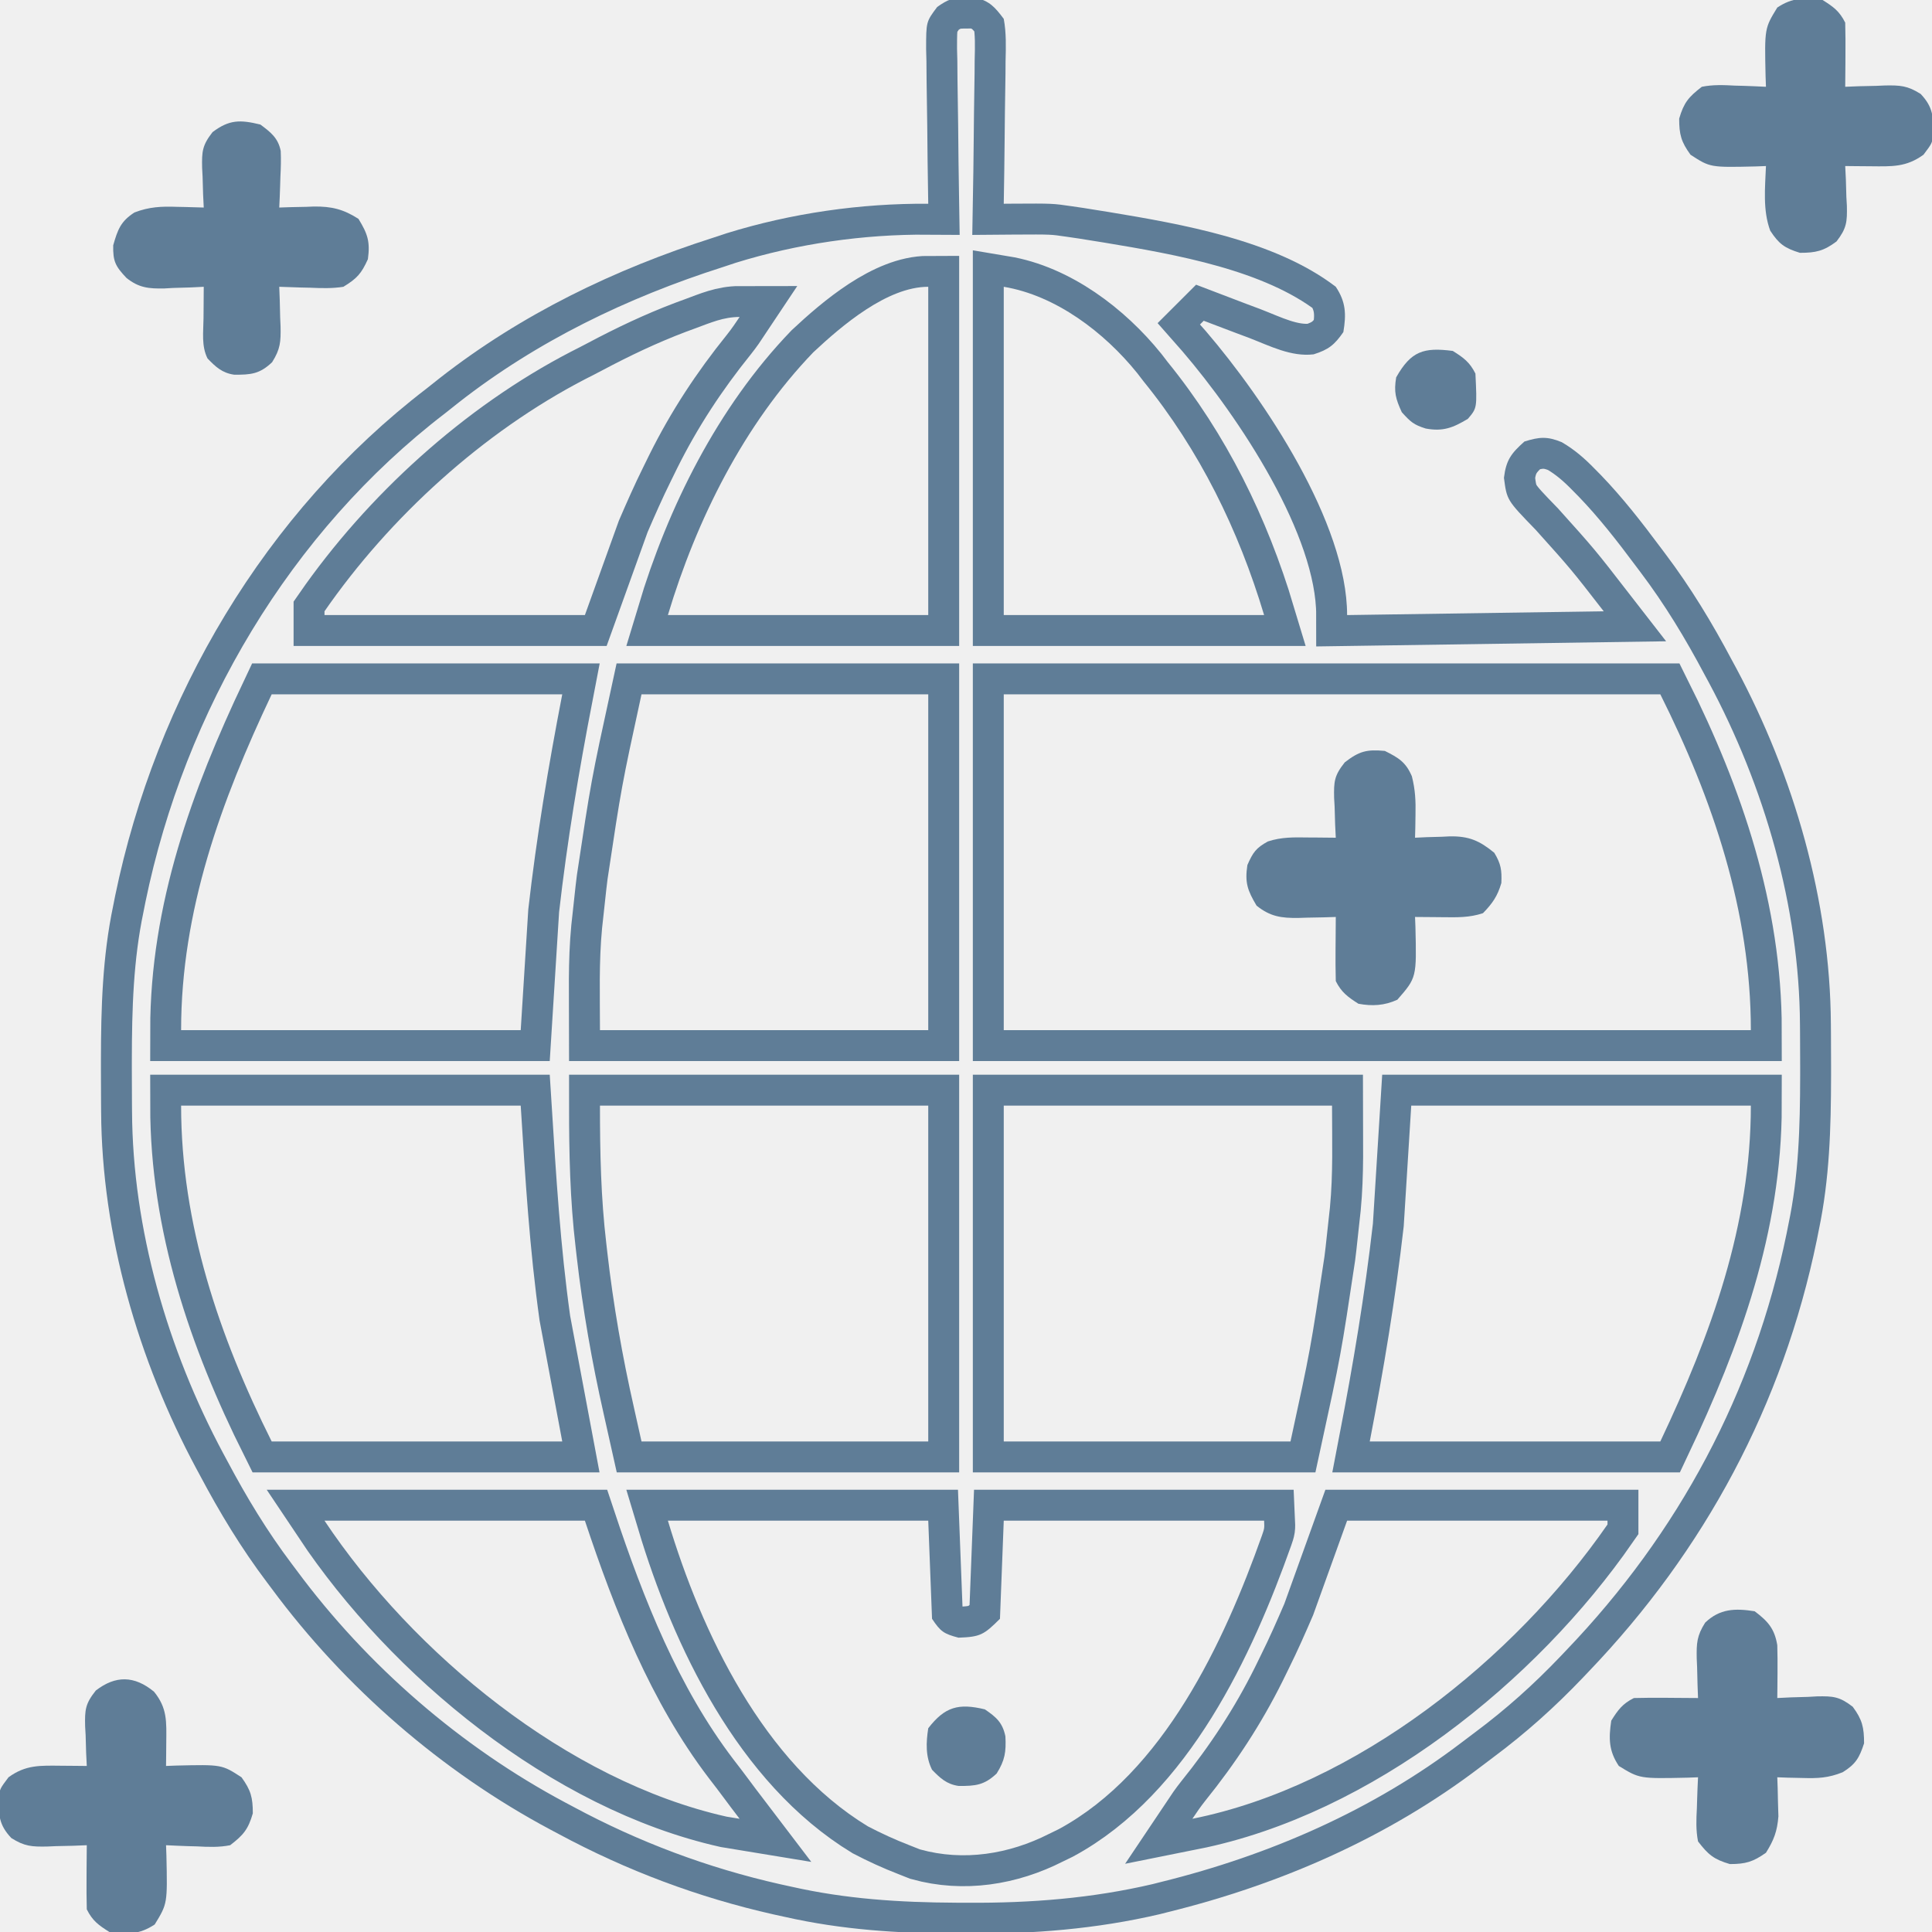
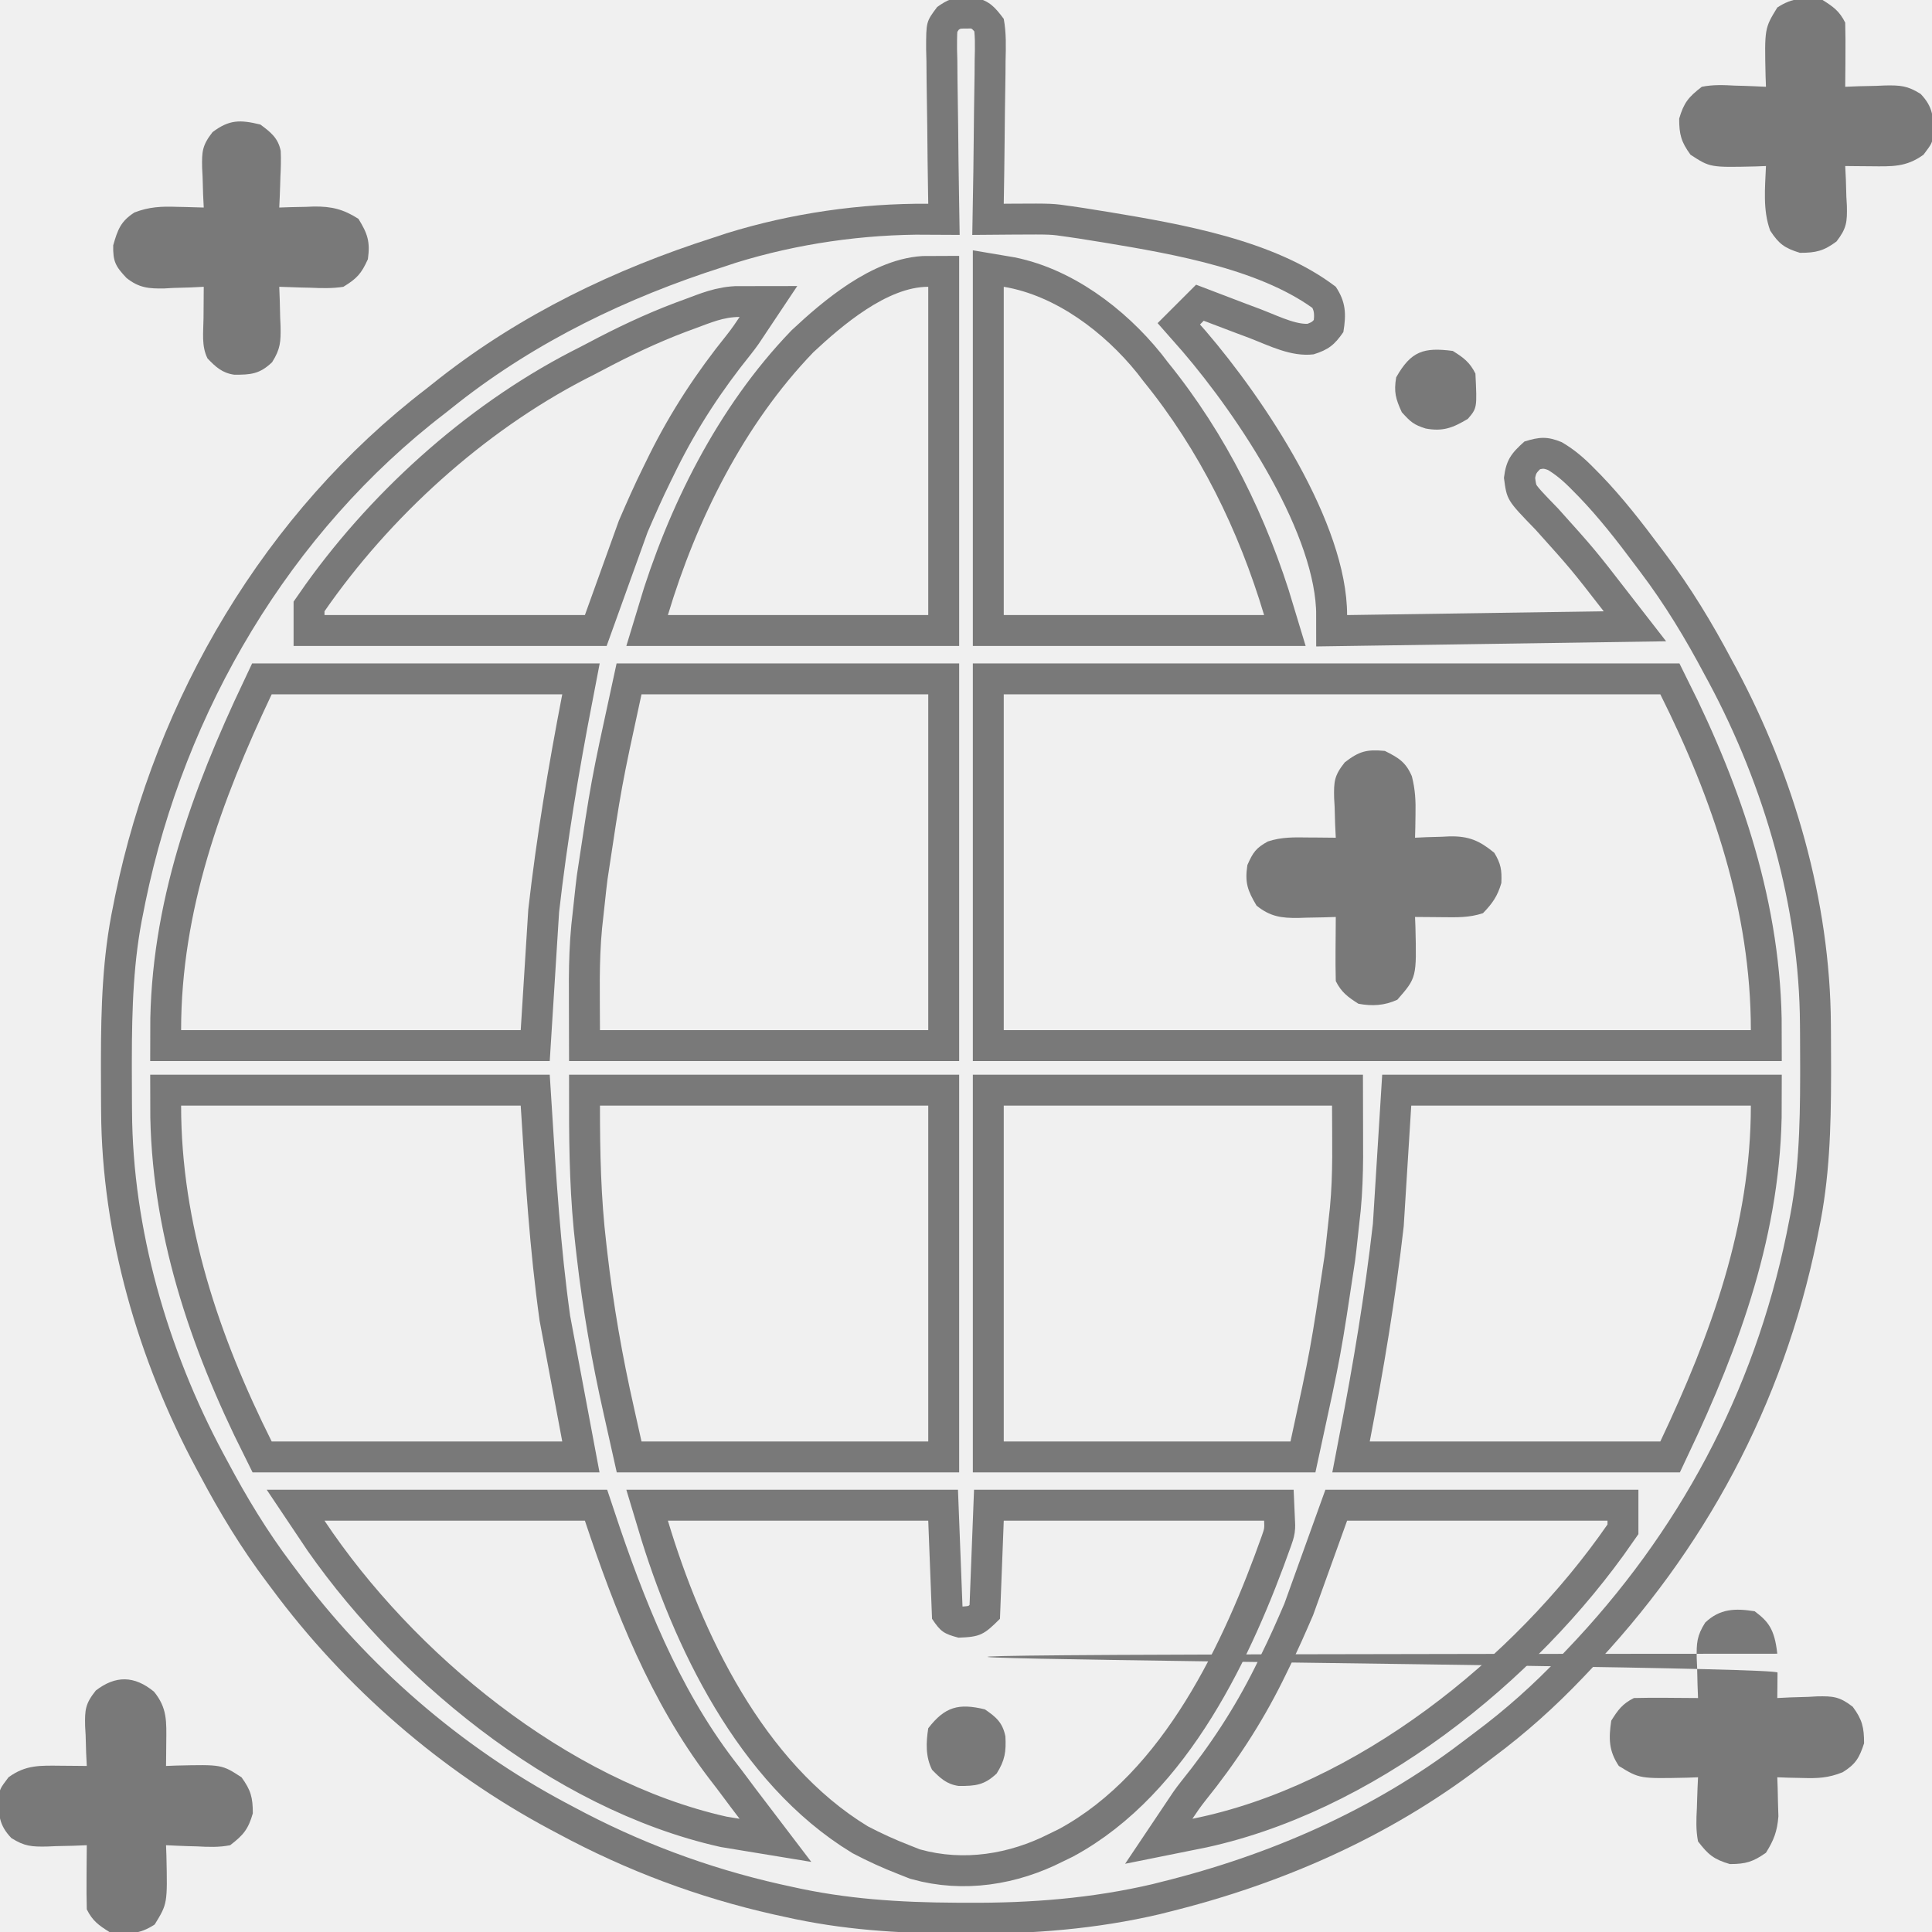
<svg xmlns="http://www.w3.org/2000/svg" width="50" height="50" viewBox="0 0 50 50" fill="none">
  <g clip-path="url(#clip0_2068_72)">
    <mask id="path-1-inside-1_2068_72" fill="white">
      <path d="M25 -0.061C25.081 -0.062 25.161 -0.064 25.244 -0.065C25.617 0.034 25.744 0.179 25.977 0.488C26.045 0.853 26.033 1.212 26.024 1.583C26.023 1.741 26.023 1.741 26.022 1.902C26.019 2.239 26.013 2.575 26.007 2.911C26.005 3.14 26.002 3.368 26 3.596C25.995 4.155 25.987 4.714 25.977 5.273C26.093 5.272 26.093 5.272 26.212 5.271C27.243 5.265 27.243 5.265 27.739 5.338C27.839 5.353 27.938 5.367 28.04 5.382C28.143 5.399 28.245 5.415 28.351 5.432C28.46 5.449 28.57 5.467 28.683 5.485C30.588 5.801 33.001 6.218 34.57 7.422C34.832 7.815 34.843 8.132 34.766 8.594C34.537 8.926 34.38 9.05 33.997 9.17C33.415 9.24 32.861 8.951 32.33 8.746C32.217 8.704 32.104 8.662 31.987 8.618C31.708 8.514 31.43 8.408 31.152 8.301C31.12 8.333 31.088 8.365 31.055 8.398C31.106 8.456 31.157 8.513 31.209 8.572C32.719 10.332 34.863 13.536 34.863 15.918C37.055 15.886 39.246 15.853 41.504 15.82C40.656 14.727 40.656 14.727 39.74 13.708C38.997 12.942 38.997 12.942 38.922 12.366C38.978 11.905 39.109 11.733 39.453 11.426C39.839 11.306 40.042 11.289 40.417 11.443C40.751 11.637 41.011 11.865 41.278 12.14C41.328 12.191 41.379 12.242 41.431 12.295C41.993 12.878 42.485 13.511 42.969 14.16C43.011 14.216 43.053 14.271 43.096 14.329C43.757 15.205 44.31 16.12 44.824 17.09C44.858 17.152 44.891 17.214 44.926 17.278C46.425 20.076 47.365 23.317 47.383 26.503C47.384 26.587 47.385 26.671 47.385 26.757C47.387 27.026 47.388 27.295 47.388 27.563C47.388 27.655 47.388 27.747 47.388 27.842C47.386 29.194 47.349 30.509 47.07 31.836C47.053 31.919 47.037 32.002 47.02 32.088C46.142 36.353 44.12 40.125 41.113 43.262C41.064 43.313 41.015 43.365 40.965 43.418C40.242 44.176 39.486 44.854 38.646 45.479C38.536 45.561 38.426 45.644 38.316 45.728C35.926 47.55 33.151 48.763 30.243 49.481C30.169 49.5 30.095 49.518 30.019 49.538C28.371 49.924 26.719 50.054 25.03 50.043C24.937 50.042 24.844 50.042 24.748 50.042C23.238 50.035 21.79 49.943 20.312 49.609C20.217 49.588 20.122 49.567 20.024 49.546C18.067 49.105 16.218 48.411 14.453 47.461C14.388 47.426 14.323 47.392 14.257 47.357C11.442 45.858 8.927 43.676 7.031 41.113C6.989 41.058 6.948 41.002 6.905 40.945C6.244 40.068 5.69 39.153 5.176 38.184C5.142 38.121 5.109 38.059 5.074 37.995C3.575 35.197 2.634 31.956 2.617 28.77C2.616 28.686 2.615 28.603 2.615 28.516C2.613 28.247 2.612 27.979 2.612 27.71C2.612 27.618 2.612 27.526 2.612 27.431C2.614 26.08 2.651 24.765 2.93 23.437C2.946 23.354 2.963 23.271 2.98 23.185C4.036 18.058 6.854 13.263 11.035 10.059C11.151 9.967 11.267 9.875 11.383 9.783C13.495 8.132 15.911 6.965 18.457 6.152C18.572 6.114 18.686 6.076 18.804 6.037C20.478 5.518 22.273 5.26 24.023 5.273C24.022 5.214 24.021 5.156 24.02 5.095C24.009 4.482 24.002 3.869 23.997 3.256C23.994 3.027 23.991 2.798 23.987 2.569C23.981 2.24 23.978 1.912 23.976 1.583C23.973 1.48 23.971 1.378 23.968 1.273C23.968 0.562 23.968 0.562 24.255 0.18C24.532 -0.015 24.665 -0.066 25 -0.061ZM25.977 7.422C25.977 10.226 25.977 13.029 25.977 15.918C28.2 15.918 30.424 15.918 32.715 15.918C32.054 13.714 31.046 11.654 29.59 9.863C29.538 9.795 29.485 9.727 29.431 9.656C28.58 8.599 27.323 7.646 25.977 7.422ZM21.049 9.117C19.252 10.984 18.024 13.456 17.285 15.918C19.509 15.918 21.732 15.918 24.023 15.918C24.023 13.114 24.023 10.31 24.023 7.422C22.957 7.422 21.781 8.433 21.049 9.117ZM17.999 8.496C17.917 8.527 17.834 8.557 17.749 8.588C17.005 8.87 16.299 9.206 15.597 9.579C15.449 9.658 15.299 9.734 15.149 9.81C12.508 11.178 10.088 13.38 8.398 15.82C8.398 15.852 8.398 15.885 8.398 15.918C10.622 15.918 12.846 15.918 15.137 15.918C15.427 15.112 15.717 14.306 16.016 13.476C16.218 13.008 16.418 12.553 16.644 12.097C16.698 11.987 16.752 11.878 16.807 11.765C17.365 10.644 18.025 9.64 18.811 8.665C18.929 8.517 19.036 8.361 19.141 8.203C18.724 8.203 18.387 8.353 17.999 8.496ZM7.031 17.969C5.721 20.734 4.687 23.569 4.687 26.66C7.588 26.66 10.488 26.66 13.476 26.66C13.541 25.629 13.605 24.598 13.672 23.535C13.888 21.639 14.188 19.852 14.551 17.969C12.069 17.969 9.588 17.969 7.031 17.969ZM16.602 17.969C16.084 20.352 16.084 20.352 15.723 22.754C15.713 22.838 15.703 22.923 15.692 23.01C15.662 23.27 15.634 23.531 15.607 23.791C15.598 23.866 15.59 23.94 15.582 24.017C15.497 24.903 15.527 25.758 15.527 26.66C18.331 26.66 21.135 26.66 24.023 26.66C24.023 23.792 24.023 20.924 24.023 17.969C21.574 17.969 19.125 17.969 16.602 17.969ZM25.977 17.969C25.977 20.837 25.977 23.705 25.977 26.66C32.357 26.66 38.738 26.66 45.312 26.66C45.312 23.587 44.329 20.69 42.969 17.969C37.361 17.969 31.754 17.969 25.977 17.969ZM4.687 28.613C4.687 31.685 5.67 34.582 7.031 37.305C9.513 37.305 11.994 37.305 14.551 37.305C14.357 36.273 14.164 35.242 13.965 34.18C13.704 32.315 13.595 30.504 13.476 28.613C10.576 28.613 7.676 28.613 4.687 28.613ZM15.527 28.613C15.527 29.832 15.55 30.988 15.692 32.19C15.701 32.265 15.709 32.34 15.718 32.417C15.873 33.77 16.105 35.098 16.406 36.426C16.471 36.716 16.535 37.006 16.602 37.305C19.051 37.305 21.5 37.305 24.023 37.305C24.023 34.436 24.023 31.568 24.023 28.613C21.22 28.613 18.416 28.613 15.527 28.613ZM25.977 28.613C25.977 31.481 25.977 34.349 25.977 37.305C28.426 37.305 30.875 37.305 33.398 37.305C33.916 34.921 33.916 34.921 34.277 32.519C34.287 32.435 34.297 32.35 34.308 32.263C34.338 32.003 34.366 31.742 34.393 31.482C34.401 31.407 34.41 31.333 34.418 31.256C34.503 30.37 34.473 29.516 34.473 28.613C31.669 28.613 28.865 28.613 25.977 28.613ZM36.523 28.613C36.459 29.644 36.395 30.676 36.328 31.738C36.112 33.634 35.812 35.421 35.449 37.305C37.931 37.305 40.412 37.305 42.969 37.305C44.279 34.539 45.312 31.704 45.312 28.613C42.412 28.613 39.512 28.613 36.523 28.613ZM8.398 39.355C10.685 42.785 14.683 46.091 18.805 47.015C18.971 47.042 18.971 47.042 19.141 47.07C19.026 46.919 19.026 46.919 18.909 46.765C18.855 46.692 18.801 46.62 18.745 46.545C18.612 46.366 18.477 46.188 18.34 46.012C16.84 44.04 15.914 41.688 15.137 39.355C12.913 39.355 10.689 39.355 8.398 39.355ZM17.285 39.355C18.159 42.267 19.759 45.623 22.461 47.266C22.812 47.449 23.166 47.611 23.535 47.754C23.67 47.807 23.67 47.807 23.808 47.862C24.938 48.177 26.119 47.985 27.148 47.461C27.231 47.421 27.314 47.38 27.399 47.339C30.112 45.874 31.677 42.505 32.66 39.736C32.724 39.552 32.724 39.552 32.715 39.355C30.491 39.355 28.268 39.355 25.977 39.355C25.944 40.193 25.912 41.031 25.879 41.894C25.461 42.312 25.367 42.363 24.805 42.383C24.426 42.282 24.343 42.228 24.121 41.894C24.073 40.638 24.073 40.638 24.023 39.355C21.8 39.355 19.576 39.355 17.285 39.355ZM34.863 39.355C34.573 40.161 34.283 40.967 33.984 41.797C33.782 42.266 33.582 42.721 33.356 43.176C33.302 43.286 33.248 43.396 33.193 43.509C32.635 44.629 31.975 45.633 31.189 46.608C31.071 46.756 30.964 46.913 30.859 47.07C35.092 46.222 39.185 42.944 41.602 39.453C41.602 39.421 41.602 39.389 41.602 39.355C39.378 39.355 37.154 39.355 34.863 39.355Z" />
    </mask>
-     <path d="M25 -0.061C25.081 -0.062 25.161 -0.064 25.244 -0.065C25.617 0.034 25.744 0.179 25.977 0.488C26.045 0.853 26.033 1.212 26.024 1.583C26.023 1.741 26.023 1.741 26.022 1.902C26.019 2.239 26.013 2.575 26.007 2.911C26.005 3.14 26.002 3.368 26 3.596C25.995 4.155 25.987 4.714 25.977 5.273C26.093 5.272 26.093 5.272 26.212 5.271C27.243 5.265 27.243 5.265 27.739 5.338C27.839 5.353 27.938 5.367 28.04 5.382C28.143 5.399 28.245 5.415 28.351 5.432C28.46 5.449 28.57 5.467 28.683 5.485C30.588 5.801 33.001 6.218 34.57 7.422C34.832 7.815 34.843 8.132 34.766 8.594C34.537 8.926 34.38 9.05 33.997 9.17C33.415 9.24 32.861 8.951 32.33 8.746C32.217 8.704 32.104 8.662 31.987 8.618C31.708 8.514 31.43 8.408 31.152 8.301C31.12 8.333 31.088 8.365 31.055 8.398C31.106 8.456 31.157 8.513 31.209 8.572C32.719 10.332 34.863 13.536 34.863 15.918C37.055 15.886 39.246 15.853 41.504 15.82C40.656 14.727 40.656 14.727 39.74 13.708C38.997 12.942 38.997 12.942 38.922 12.366C38.978 11.905 39.109 11.733 39.453 11.426C39.839 11.306 40.042 11.289 40.417 11.443C40.751 11.637 41.011 11.865 41.278 12.14C41.328 12.191 41.379 12.242 41.431 12.295C41.993 12.878 42.485 13.511 42.969 14.16C43.011 14.216 43.053 14.271 43.096 14.329C43.757 15.205 44.31 16.12 44.824 17.09C44.858 17.152 44.891 17.214 44.926 17.278C46.425 20.076 47.365 23.317 47.383 26.503C47.384 26.587 47.385 26.671 47.385 26.757C47.387 27.026 47.388 27.295 47.388 27.563C47.388 27.655 47.388 27.747 47.388 27.842C47.386 29.194 47.349 30.509 47.07 31.836C47.053 31.919 47.037 32.002 47.02 32.088C46.142 36.353 44.12 40.125 41.113 43.262C41.064 43.313 41.015 43.365 40.965 43.418C40.242 44.176 39.486 44.854 38.646 45.479C38.536 45.561 38.426 45.644 38.316 45.728C35.926 47.55 33.151 48.763 30.243 49.481C30.169 49.5 30.095 49.518 30.019 49.538C28.371 49.924 26.719 50.054 25.03 50.043C24.937 50.042 24.844 50.042 24.748 50.042C23.238 50.035 21.79 49.943 20.312 49.609C20.217 49.588 20.122 49.567 20.024 49.546C18.067 49.105 16.218 48.411 14.453 47.461C14.388 47.426 14.323 47.392 14.257 47.357C11.442 45.858 8.927 43.676 7.031 41.113C6.989 41.058 6.948 41.002 6.905 40.945C6.244 40.068 5.69 39.153 5.176 38.184C5.142 38.121 5.109 38.059 5.074 37.995C3.575 35.197 2.634 31.956 2.617 28.77C2.616 28.686 2.615 28.603 2.615 28.516C2.613 28.247 2.612 27.979 2.612 27.71C2.612 27.618 2.612 27.526 2.612 27.431C2.614 26.08 2.651 24.765 2.93 23.437C2.946 23.354 2.963 23.271 2.98 23.185C4.036 18.058 6.854 13.263 11.035 10.059C11.151 9.967 11.267 9.875 11.383 9.783C13.495 8.132 15.911 6.965 18.457 6.152C18.572 6.114 18.686 6.076 18.804 6.037C20.478 5.518 22.273 5.26 24.023 5.273C24.022 5.214 24.021 5.156 24.02 5.095C24.009 4.482 24.002 3.869 23.997 3.256C23.994 3.027 23.991 2.798 23.987 2.569C23.981 2.24 23.978 1.912 23.976 1.583C23.973 1.48 23.971 1.378 23.968 1.273C23.968 0.562 23.968 0.562 24.255 0.18C24.532 -0.015 24.665 -0.066 25 -0.061ZM25.977 7.422C25.977 10.226 25.977 13.029 25.977 15.918C28.2 15.918 30.424 15.918 32.715 15.918C32.054 13.714 31.046 11.654 29.59 9.863C29.538 9.795 29.485 9.727 29.431 9.656C28.58 8.599 27.323 7.646 25.977 7.422ZM21.049 9.117C19.252 10.984 18.024 13.456 17.285 15.918C19.509 15.918 21.732 15.918 24.023 15.918C24.023 13.114 24.023 10.31 24.023 7.422C22.957 7.422 21.781 8.433 21.049 9.117ZM17.999 8.496C17.917 8.527 17.834 8.557 17.749 8.588C17.005 8.87 16.299 9.206 15.597 9.579C15.449 9.658 15.299 9.734 15.149 9.81C12.508 11.178 10.088 13.38 8.398 15.82C8.398 15.852 8.398 15.885 8.398 15.918C10.622 15.918 12.846 15.918 15.137 15.918C15.427 15.112 15.717 14.306 16.016 13.476C16.218 13.008 16.418 12.553 16.644 12.097C16.698 11.987 16.752 11.878 16.807 11.765C17.365 10.644 18.025 9.64 18.811 8.665C18.929 8.517 19.036 8.361 19.141 8.203C18.724 8.203 18.387 8.353 17.999 8.496ZM7.031 17.969C5.721 20.734 4.687 23.569 4.687 26.66C7.588 26.66 10.488 26.66 13.476 26.66C13.541 25.629 13.605 24.598 13.672 23.535C13.888 21.639 14.188 19.852 14.551 17.969C12.069 17.969 9.588 17.969 7.031 17.969ZM16.602 17.969C16.084 20.352 16.084 20.352 15.723 22.754C15.713 22.838 15.703 22.923 15.692 23.01C15.662 23.27 15.634 23.531 15.607 23.791C15.598 23.866 15.59 23.94 15.582 24.017C15.497 24.903 15.527 25.758 15.527 26.66C18.331 26.66 21.135 26.66 24.023 26.66C24.023 23.792 24.023 20.924 24.023 17.969C21.574 17.969 19.125 17.969 16.602 17.969ZM25.977 17.969C25.977 20.837 25.977 23.705 25.977 26.66C32.357 26.66 38.738 26.66 45.312 26.66C45.312 23.587 44.329 20.69 42.969 17.969C37.361 17.969 31.754 17.969 25.977 17.969ZM4.687 28.613C4.687 31.685 5.67 34.582 7.031 37.305C9.513 37.305 11.994 37.305 14.551 37.305C14.357 36.273 14.164 35.242 13.965 34.18C13.704 32.315 13.595 30.504 13.476 28.613C10.576 28.613 7.676 28.613 4.687 28.613ZM15.527 28.613C15.527 29.832 15.55 30.988 15.692 32.19C15.701 32.265 15.709 32.34 15.718 32.417C15.873 33.77 16.105 35.098 16.406 36.426C16.471 36.716 16.535 37.006 16.602 37.305C19.051 37.305 21.5 37.305 24.023 37.305C24.023 34.436 24.023 31.568 24.023 28.613C21.22 28.613 18.416 28.613 15.527 28.613ZM25.977 28.613C25.977 31.481 25.977 34.349 25.977 37.305C28.426 37.305 30.875 37.305 33.398 37.305C33.916 34.921 33.916 34.921 34.277 32.519C34.287 32.435 34.297 32.35 34.308 32.263C34.338 32.003 34.366 31.742 34.393 31.482C34.401 31.407 34.41 31.333 34.418 31.256C34.503 30.37 34.473 29.516 34.473 28.613C31.669 28.613 28.865 28.613 25.977 28.613ZM36.523 28.613C36.459 29.644 36.395 30.676 36.328 31.738C36.112 33.634 35.812 35.421 35.449 37.305C37.931 37.305 40.412 37.305 42.969 37.305C44.279 34.539 45.312 31.704 45.312 28.613C42.412 28.613 39.512 28.613 36.523 28.613ZM8.398 39.355C10.685 42.785 14.683 46.091 18.805 47.015C18.971 47.042 18.971 47.042 19.141 47.07C19.026 46.919 19.026 46.919 18.909 46.765C18.855 46.692 18.801 46.62 18.745 46.545C18.612 46.366 18.477 46.188 18.34 46.012C16.84 44.04 15.914 41.688 15.137 39.355C12.913 39.355 10.689 39.355 8.398 39.355ZM17.285 39.355C18.159 42.267 19.759 45.623 22.461 47.266C22.812 47.449 23.166 47.611 23.535 47.754C23.67 47.807 23.67 47.807 23.808 47.862C24.938 48.177 26.119 47.985 27.148 47.461C27.231 47.421 27.314 47.38 27.399 47.339C30.112 45.874 31.677 42.505 32.66 39.736C32.724 39.552 32.724 39.552 32.715 39.355C30.491 39.355 28.268 39.355 25.977 39.355C25.944 40.193 25.912 41.031 25.879 41.894C25.461 42.312 25.367 42.363 24.805 42.383C24.426 42.282 24.343 42.228 24.121 41.894C24.073 40.638 24.073 40.638 24.023 39.355C21.8 39.355 19.576 39.355 17.285 39.355ZM34.863 39.355C34.573 40.161 34.283 40.967 33.984 41.797C33.782 42.266 33.582 42.721 33.356 43.176C33.302 43.286 33.248 43.396 33.193 43.509C32.635 44.629 31.975 45.633 31.189 46.608C31.071 46.756 30.964 46.913 30.859 47.07C35.092 46.222 39.185 42.944 41.602 39.453C41.602 39.421 41.602 39.389 41.602 39.355C39.378 39.355 37.154 39.355 34.863 39.355Z" stroke="#5F7D97" stroke-width="1.6" mask="url(#path-1-inside-1_2068_72)" />
-     <path d="M45.41 41.699C45.758 41.96 45.926 42.154 45.996 42.578C46.003 42.814 46.004 43.05 46.002 43.286C46.001 43.41 46 43.533 45.999 43.66C45.998 43.754 45.997 43.848 45.996 43.945C46.11 43.94 46.224 43.934 46.342 43.928C46.493 43.924 46.645 43.919 46.796 43.915C46.871 43.911 46.946 43.907 47.023 43.902C47.442 43.894 47.605 43.906 47.948 44.17C48.195 44.502 48.242 44.705 48.242 45.117C48.119 45.493 48.026 45.655 47.689 45.865C47.316 46.015 47.044 46.026 46.643 46.014C46.522 46.012 46.4 46.009 46.275 46.006C46.183 46.003 46.091 46 45.996 45.996C46.001 46.134 46.001 46.134 46.006 46.275C46.009 46.396 46.012 46.518 46.014 46.643C46.02 46.823 46.02 46.823 46.025 47.007C45.994 47.395 45.908 47.621 45.703 47.949C45.37 48.184 45.178 48.242 44.769 48.242C44.354 48.121 44.209 47.999 43.945 47.656C43.888 47.367 43.899 47.09 43.915 46.796C43.917 46.719 43.919 46.642 43.922 46.562C43.927 46.374 43.936 46.185 43.945 45.996C43.855 45.999 43.764 46.003 43.67 46.006C42.433 46.033 42.433 46.033 41.895 45.703C41.633 45.311 41.631 44.993 41.699 44.531C41.874 44.251 41.99 44.093 42.285 43.945C42.567 43.938 42.846 43.936 43.127 43.939C43.206 43.94 43.284 43.94 43.365 43.941C43.558 43.942 43.752 43.944 43.945 43.945C43.938 43.774 43.938 43.774 43.932 43.599C43.928 43.448 43.924 43.297 43.921 43.146C43.918 43.071 43.914 42.996 43.911 42.918C43.904 42.525 43.914 42.334 44.13 41.993C44.511 41.63 44.903 41.62 45.41 41.699Z" fill="#5F7D97" />
-     <path d="M35.84 19.434C36.194 19.611 36.382 19.722 36.539 20.09C36.627 20.434 36.641 20.727 36.633 21.082C36.632 21.194 36.63 21.307 36.628 21.423C36.626 21.508 36.623 21.592 36.621 21.68C36.77 21.673 36.77 21.673 36.921 21.666C37.053 21.662 37.185 21.659 37.317 21.655C37.382 21.652 37.447 21.649 37.514 21.645C38.015 21.636 38.288 21.755 38.672 22.07C38.845 22.357 38.869 22.517 38.855 22.852C38.756 23.192 38.625 23.38 38.379 23.633C38.026 23.751 37.703 23.741 37.335 23.737C37.232 23.736 37.232 23.736 37.127 23.735C36.959 23.734 36.79 23.732 36.621 23.731C36.626 23.856 36.626 23.856 36.631 23.984C36.663 25.3 36.663 25.3 36.163 25.873C35.829 26.026 35.513 26.043 35.156 25.977C34.882 25.802 34.716 25.682 34.57 25.391C34.563 25.109 34.561 24.83 34.564 24.548C34.565 24.47 34.565 24.392 34.566 24.311C34.567 24.118 34.568 23.924 34.57 23.731C34.463 23.734 34.356 23.737 34.246 23.741C34.104 23.744 33.962 23.746 33.82 23.749C33.749 23.751 33.679 23.754 33.606 23.756C33.157 23.762 32.872 23.721 32.52 23.438C32.286 23.045 32.213 22.843 32.282 22.388C32.425 22.062 32.505 21.945 32.812 21.777C33.166 21.66 33.489 21.669 33.856 21.674C33.925 21.674 33.993 21.675 34.064 21.675C34.233 21.676 34.401 21.678 34.57 21.68C34.565 21.566 34.559 21.451 34.553 21.334C34.549 21.183 34.544 21.031 34.54 20.88C34.536 20.805 34.532 20.73 34.527 20.653C34.518 20.228 34.529 20.072 34.804 19.728C35.175 19.442 35.37 19.389 35.84 19.434Z" fill="#5F7D97" />
-     <path d="M3.986 43.781C4.331 44.205 4.308 44.553 4.303 45.093C4.302 45.207 4.301 45.321 4.3 45.439C4.299 45.526 4.298 45.613 4.297 45.703C4.422 45.698 4.422 45.698 4.551 45.693C5.742 45.665 5.742 45.665 6.25 45.996C6.492 46.329 6.543 46.519 6.543 46.93C6.422 47.346 6.299 47.49 5.957 47.754C5.667 47.812 5.39 47.8 5.096 47.784C5.019 47.782 4.942 47.78 4.863 47.778C4.674 47.772 4.486 47.763 4.297 47.754C4.302 47.89 4.302 47.89 4.307 48.029C4.334 49.266 4.334 49.266 4.004 49.805C3.611 50.066 3.293 50.068 2.832 50C2.552 49.825 2.393 49.709 2.246 49.414C2.239 49.132 2.237 48.853 2.24 48.572C2.24 48.493 2.241 48.415 2.241 48.334C2.242 48.141 2.244 47.947 2.246 47.754C2.132 47.758 2.018 47.763 1.9 47.768C1.749 47.771 1.598 47.775 1.447 47.778C1.371 47.782 1.296 47.785 1.219 47.788C0.826 47.795 0.635 47.785 0.294 47.569C-0.031 47.228 -0.039 46.966 -0.034 46.51C-1.79559e-06 46.289 -1.78814e-06 46.289 0.22 45.996C0.668 45.67 1.038 45.692 1.587 45.697C1.772 45.698 1.772 45.698 1.961 45.7C2.055 45.701 2.149 45.702 2.246 45.703C2.24 45.589 2.235 45.475 2.229 45.357C2.224 45.206 2.22 45.055 2.216 44.904C2.211 44.828 2.207 44.753 2.203 44.676C2.194 44.251 2.205 44.095 2.48 43.75C2.991 43.357 3.476 43.361 3.986 43.781Z" fill="#5F7D97" />
-     <path d="M47.168 0C47.448 0.175 47.607 0.291 47.754 0.586C47.761 0.868 47.763 1.147 47.76 1.428C47.76 1.507 47.759 1.585 47.759 1.666C47.758 1.859 47.756 2.053 47.754 2.246C47.925 2.239 47.925 2.239 48.1 2.232C48.251 2.229 48.402 2.225 48.553 2.222C48.629 2.219 48.704 2.215 48.781 2.212C49.174 2.205 49.365 2.215 49.706 2.431C50.031 2.772 50.039 3.034 50.034 3.49C50 3.711 50 3.711 49.78 4.004C49.331 4.33 48.962 4.308 48.413 4.303C48.29 4.302 48.166 4.301 48.039 4.3C47.945 4.299 47.851 4.298 47.754 4.297C47.76 4.411 47.765 4.525 47.771 4.643C47.776 4.794 47.78 4.945 47.784 5.097C47.788 5.172 47.793 5.247 47.797 5.324C47.806 5.743 47.793 5.906 47.529 6.249C47.198 6.496 46.994 6.543 46.582 6.543C46.188 6.422 46.038 6.315 45.813 5.969C45.617 5.44 45.681 4.852 45.703 4.297C45.578 4.302 45.578 4.302 45.449 4.307C44.258 4.335 44.258 4.335 43.75 4.004C43.508 3.671 43.457 3.482 43.457 3.07C43.578 2.655 43.701 2.51 44.043 2.246C44.333 2.188 44.609 2.2 44.904 2.216C44.98 2.218 45.057 2.22 45.137 2.222C45.326 2.228 45.514 2.237 45.703 2.246C45.7 2.155 45.696 2.065 45.693 1.971C45.666 0.734 45.666 0.734 45.996 0.195C46.389 -0.066 46.707 -0.068 47.168 0Z" fill="#5F7D97" />
-     <path d="M6.738 3.223C7.004 3.42 7.199 3.571 7.265 3.907C7.275 4.13 7.269 4.348 7.257 4.572C7.255 4.649 7.253 4.726 7.25 4.805C7.245 4.994 7.236 5.182 7.227 5.371C7.326 5.368 7.424 5.364 7.526 5.361C7.658 5.358 7.79 5.355 7.922 5.353C7.987 5.35 8.052 5.348 8.119 5.345C8.581 5.339 8.889 5.415 9.277 5.664C9.515 6.051 9.583 6.256 9.521 6.708C9.351 7.084 9.238 7.207 8.887 7.422C8.598 7.468 8.318 7.459 8.026 7.446C7.949 7.445 7.872 7.443 7.793 7.441C7.604 7.436 7.415 7.429 7.227 7.422C7.231 7.536 7.236 7.65 7.24 7.768C7.244 7.919 7.248 8.07 7.251 8.221C7.254 8.297 7.258 8.372 7.261 8.449C7.268 8.842 7.258 9.033 7.042 9.374C6.724 9.677 6.498 9.701 6.059 9.697C5.749 9.652 5.584 9.497 5.371 9.277C5.209 8.954 5.264 8.595 5.267 8.24C5.268 8.161 5.268 8.083 5.269 8.002C5.27 7.809 5.272 7.615 5.273 7.422C5.16 7.428 5.047 7.433 4.931 7.439C4.781 7.444 4.63 7.448 4.48 7.452C4.406 7.456 4.331 7.461 4.255 7.465C3.852 7.473 3.594 7.45 3.273 7.193C2.986 6.89 2.921 6.762 2.93 6.348C3.046 5.944 3.122 5.729 3.479 5.499C3.857 5.353 4.18 5.338 4.578 5.353C4.645 5.354 4.712 5.355 4.781 5.357C4.945 5.36 5.109 5.365 5.273 5.371C5.268 5.257 5.262 5.143 5.256 5.025C5.252 4.874 5.247 4.723 5.243 4.572C5.239 4.496 5.235 4.421 5.231 4.344C5.222 3.924 5.233 3.762 5.501 3.419C5.936 3.091 6.218 3.097 6.738 3.223Z" fill="#5F7D97" />
-     <path d="M37.598 9.082C37.878 9.257 38.036 9.373 38.184 9.668C38.227 10.56 38.227 10.56 37.988 10.84C37.601 11.072 37.344 11.173 36.896 11.09C36.586 10.992 36.51 10.923 36.279 10.669C36.118 10.319 36.07 10.144 36.133 9.766C36.517 9.086 36.844 8.984 37.598 9.082Z" fill="#5F7D97" />
-     <path d="M25.488 44.238C25.783 44.439 25.946 44.58 26.02 44.937C26.04 45.338 26.009 45.553 25.794 45.898C25.474 46.199 25.248 46.224 24.808 46.22C24.499 46.175 24.334 46.02 24.121 45.801C23.951 45.461 23.965 45.097 24.023 44.727C24.455 44.167 24.81 44.075 25.488 44.238Z" fill="#5F7D97" />
+     <path d="M25 -0.061C25.081 -0.062 25.161 -0.064 25.244 -0.065C25.617 0.034 25.744 0.179 25.977 0.488C26.045 0.853 26.033 1.212 26.024 1.583C26.023 1.741 26.023 1.741 26.022 1.902C26.019 2.239 26.013 2.575 26.007 2.911C26.005 3.14 26.002 3.368 26 3.596C25.995 4.155 25.987 4.714 25.977 5.273C26.093 5.272 26.093 5.272 26.212 5.271C27.243 5.265 27.243 5.265 27.739 5.338C27.839 5.353 27.938 5.367 28.04 5.382C28.143 5.399 28.245 5.415 28.351 5.432C28.46 5.449 28.57 5.467 28.683 5.485C30.588 5.801 33.001 6.218 34.57 7.422C34.832 7.815 34.843 8.132 34.766 8.594C34.537 8.926 34.38 9.05 33.997 9.17C33.415 9.24 32.861 8.951 32.33 8.746C32.217 8.704 32.104 8.662 31.987 8.618C31.708 8.514 31.43 8.408 31.152 8.301C31.12 8.333 31.088 8.365 31.055 8.398C31.106 8.456 31.157 8.513 31.209 8.572C32.719 10.332 34.863 13.536 34.863 15.918C37.055 15.886 39.246 15.853 41.504 15.82C40.656 14.727 40.656 14.727 39.74 13.708C38.997 12.942 38.997 12.942 38.922 12.366C38.978 11.905 39.109 11.733 39.453 11.426C39.839 11.306 40.042 11.289 40.417 11.443C40.751 11.637 41.011 11.865 41.278 12.14C41.328 12.191 41.379 12.242 41.431 12.295C41.993 12.878 42.485 13.511 42.969 14.16C43.011 14.216 43.053 14.271 43.096 14.329C43.757 15.205 44.31 16.12 44.824 17.09C44.858 17.152 44.891 17.214 44.926 17.278C46.425 20.076 47.365 23.317 47.383 26.503C47.384 26.587 47.385 26.671 47.385 26.757C47.387 27.026 47.388 27.295 47.388 27.563C47.388 27.655 47.388 27.747 47.388 27.842C47.386 29.194 47.349 30.509 47.07 31.836C47.053 31.919 47.037 32.002 47.02 32.088C46.142 36.353 44.12 40.125 41.113 43.262C41.064 43.313 41.015 43.365 40.965 43.418C40.242 44.176 39.486 44.854 38.646 45.479C38.536 45.561 38.426 45.644 38.316 45.728C35.926 47.55 33.151 48.763 30.243 49.481C30.169 49.5 30.095 49.518 30.019 49.538C28.371 49.924 26.719 50.054 25.03 50.043C24.937 50.042 24.844 50.042 24.748 50.042C23.238 50.035 21.79 49.943 20.312 49.609C20.217 49.588 20.122 49.567 20.024 49.546C18.067 49.105 16.218 48.411 14.453 47.461C14.388 47.426 14.323 47.392 14.257 47.357C11.442 45.858 8.927 43.676 7.031 41.113C6.989 41.058 6.948 41.002 6.905 40.945C6.244 40.068 5.69 39.153 5.176 38.184C5.142 38.121 5.109 38.059 5.074 37.995C3.575 35.197 2.634 31.956 2.617 28.77C2.616 28.686 2.615 28.603 2.615 28.516C2.613 28.247 2.612 27.979 2.612 27.71C2.612 27.618 2.612 27.526 2.612 27.431C2.614 26.08 2.651 24.765 2.93 23.437C2.946 23.354 2.963 23.271 2.98 23.185C4.036 18.058 6.854 13.263 11.035 10.059C11.151 9.967 11.267 9.875 11.383 9.783C13.495 8.132 15.911 6.965 18.457 6.152C18.572 6.114 18.686 6.076 18.804 6.037C20.478 5.518 22.273 5.26 24.023 5.273C24.022 5.214 24.021 5.156 24.02 5.095C24.009 4.482 24.002 3.869 23.997 3.256C23.994 3.027 23.991 2.798 23.987 2.569C23.981 2.24 23.978 1.912 23.976 1.583C23.973 1.48 23.971 1.378 23.968 1.273C23.968 0.562 23.968 0.562 24.255 0.18C24.532 -0.015 24.665 -0.066 25 -0.061ZM25.977 7.422C25.977 10.226 25.977 13.029 25.977 15.918C28.2 15.918 30.424 15.918 32.715 15.918C32.054 13.714 31.046 11.654 29.59 9.863C29.538 9.795 29.485 9.727 29.431 9.656C28.58 8.599 27.323 7.646 25.977 7.422ZM21.049 9.117C19.252 10.984 18.024 13.456 17.285 15.918C19.509 15.918 21.732 15.918 24.023 15.918C24.023 13.114 24.023 10.31 24.023 7.422C22.957 7.422 21.781 8.433 21.049 9.117ZM17.999 8.496C17.917 8.527 17.834 8.557 17.749 8.588C17.005 8.87 16.299 9.206 15.597 9.579C15.449 9.658 15.299 9.734 15.149 9.81C12.508 11.178 10.088 13.38 8.398 15.82C8.398 15.852 8.398 15.885 8.398 15.918C10.622 15.918 12.846 15.918 15.137 15.918C15.427 15.112 15.717 14.306 16.016 13.476C16.218 13.008 16.418 12.553 16.644 12.097C16.698 11.987 16.752 11.878 16.807 11.765C17.365 10.644 18.025 9.64 18.811 8.665C18.929 8.517 19.036 8.361 19.141 8.203C18.724 8.203 18.387 8.353 17.999 8.496ZM7.031 17.969C5.721 20.734 4.687 23.569 4.687 26.66C7.588 26.66 10.488 26.66 13.476 26.66C13.541 25.629 13.605 24.598 13.672 23.535C13.888 21.639 14.188 19.852 14.551 17.969C12.069 17.969 9.588 17.969 7.031 17.969ZM16.602 17.969C16.084 20.352 16.084 20.352 15.723 22.754C15.713 22.838 15.703 22.923 15.692 23.01C15.662 23.27 15.634 23.531 15.607 23.791C15.598 23.866 15.59 23.94 15.582 24.017C15.497 24.903 15.527 25.758 15.527 26.66C18.331 26.66 21.135 26.66 24.023 26.66C24.023 23.792 24.023 20.924 24.023 17.969C21.574 17.969 19.125 17.969 16.602 17.969ZM25.977 17.969C25.977 20.837 25.977 23.705 25.977 26.66C32.357 26.66 38.738 26.66 45.312 26.66C45.312 23.587 44.329 20.69 42.969 17.969C37.361 17.969 31.754 17.969 25.977 17.969ZM4.687 28.613C4.687 31.685 5.67 34.582 7.031 37.305C9.513 37.305 11.994 37.305 14.551 37.305C14.357 36.273 14.164 35.242 13.965 34.18C13.704 32.315 13.595 30.504 13.476 28.613C10.576 28.613 7.676 28.613 4.687 28.613ZM15.527 28.613C15.527 29.832 15.55 30.988 15.692 32.19C15.701 32.265 15.709 32.34 15.718 32.417C15.873 33.77 16.105 35.098 16.406 36.426C16.471 36.716 16.535 37.006 16.602 37.305C19.051 37.305 21.5 37.305 24.023 37.305C24.023 34.436 24.023 31.568 24.023 28.613C21.22 28.613 18.416 28.613 15.527 28.613ZM25.977 28.613C25.977 31.481 25.977 34.349 25.977 37.305C28.426 37.305 30.875 37.305 33.398 37.305C33.916 34.921 33.916 34.921 34.277 32.519C34.287 32.435 34.297 32.35 34.308 32.263C34.338 32.003 34.366 31.742 34.393 31.482C34.401 31.407 34.41 31.333 34.418 31.256C34.503 30.37 34.473 29.516 34.473 28.613C31.669 28.613 28.865 28.613 25.977 28.613ZM36.523 28.613C36.459 29.644 36.395 30.676 36.328 31.738C36.112 33.634 35.812 35.421 35.449 37.305C37.931 37.305 40.412 37.305 42.969 37.305C44.279 34.539 45.312 31.704 45.312 28.613C42.412 28.613 39.512 28.613 36.523 28.613ZM8.398 39.355C10.685 42.785 14.683 46.091 18.805 47.015C18.971 47.042 18.971 47.042 19.141 47.07C19.026 46.919 19.026 46.919 18.909 46.765C18.855 46.692 18.801 46.62 18.745 46.545C18.612 46.366 18.477 46.188 18.34 46.012C16.84 44.04 15.914 41.688 15.137 39.355C12.913 39.355 10.689 39.355 8.398 39.355ZM17.285 39.355C18.159 42.267 19.759 45.623 22.461 47.266C22.812 47.449 23.166 47.611 23.535 47.754C23.67 47.807 23.67 47.807 23.808 47.862C24.938 48.177 26.119 47.985 27.148 47.461C27.231 47.421 27.314 47.38 27.399 47.339C30.112 45.874 31.677 42.505 32.66 39.736C32.724 39.552 32.724 39.552 32.715 39.355C30.491 39.355 28.268 39.355 25.977 39.355C25.944 40.193 25.912 41.031 25.879 41.894C25.461 42.312 25.367 42.363 24.805 42.383C24.426 42.282 24.343 42.228 24.121 41.894C24.073 40.638 24.073 40.638 24.023 39.355C21.8 39.355 19.576 39.355 17.285 39.355ZM34.863 39.355C34.573 40.161 34.283 40.967 33.984 41.797C33.782 42.266 33.582 42.721 33.356 43.176C33.302 43.286 33.248 43.396 33.193 43.509C32.635 44.629 31.975 45.633 31.189 46.608C31.071 46.756 30.964 46.913 30.859 47.07C35.092 46.222 39.185 42.944 41.602 39.453C41.602 39.421 41.602 39.389 41.602 39.355C39.378 39.355 37.154 39.355 34.863 39.355Z" stroke="#797979" stroke-width="1.6" mask="url(#path-1-inside-1_2068_72)" />
+     <path d="M45.41 41.699C45.758 41.96 45.926 42.154 45.996 42.798.003 42.814 46.004 43.05 46.002 43.286C46.001 43.41 46 43.533 45.999 43.66C45.998 43.754 45.997 43.848 45.996 43.945C46.11 43.94 46.224 43.934 46.342 43.928C46.493 43.924 46.645 43.919 46.796 43.915C46.871 43.911 46.946 43.907 47.023 43.902C47.442 43.894 47.605 43.906 47.948 44.17C48.195 44.502 48.242 44.705 48.242 45.117C48.119 45.493 48.026 45.655 47.689 45.865C47.316 46.015 47.044 46.026 46.643 46.014C46.522 46.012 46.4 46.009 46.275 46.006C46.183 46.003 46.091 46 45.996 45.996C46.001 46.134 46.001 46.134 46.006 46.275C46.009 46.396 46.012 46.518 46.014 46.643C46.02 46.823 46.02 46.823 46.025 47.007C45.994 47.395 45.908 47.621 45.703 47.949C45.37 48.184 45.178 48.242 44.769 48.242C44.354 48.121 44.209 47.999 43.945 47.656C43.888 47.367 43.899 47.09 43.915 46.796C43.917 46.719 43.919 46.642 43.922 46.562C43.927 46.374 43.936 46.185 43.945 45.996C43.855 45.999 43.764 46.003 43.67 46.006C42.433 46.033 42.433 46.033 41.895 45.703C41.633 45.311 41.631 44.993 41.699 44.531C41.874 44.251 41.99 44.093 42.285 43.945C42.567 43.938 42.846 43.936 43.127 43.939C43.206 43.94 43.284 43.94 43.365 43.941C43.558 43.942 43.752 43.944 43.945 43.945C43.938 43.774 43.938 43.774 43.932 43.599C43.928 43.448 43.924 43.297 43.921 43.146C43.918 43.071 43.914 42.996 43.911 42.918C43.904 42.525 43.914 42.334 44.13 41.993C44.511 41.63 44.903 41.62 45.41 41.699Z" fill="#797979" />
+     <path d="M35.84 19.434C36.194 19.611 36.382 19.722 36.539 20.09C36.627 20.434 36.641 20.727 36.633 21.082C36.632 21.194 36.63 21.307 36.628 21.423C36.626 21.508 36.623 21.592 36.621 21.68C36.77 21.673 36.77 21.673 36.921 21.666C37.053 21.662 37.185 21.659 37.317 21.655C37.382 21.652 37.447 21.649 37.514 21.645C38.015 21.636 38.288 21.755 38.672 22.07C38.845 22.357 38.869 22.517 38.855 22.852C38.756 23.192 38.625 23.38 38.379 23.633C38.026 23.751 37.703 23.741 37.335 23.737C37.232 23.736 37.232 23.736 37.127 23.735C36.959 23.734 36.79 23.732 36.621 23.731C36.626 23.856 36.626 23.856 36.631 23.984C36.663 25.3 36.663 25.3 36.163 25.873C35.829 26.026 35.513 26.043 35.156 25.977C34.882 25.802 34.716 25.682 34.57 25.391C34.563 25.109 34.561 24.83 34.564 24.548C34.565 24.47 34.565 24.392 34.566 24.311C34.567 24.118 34.568 23.924 34.57 23.731C34.463 23.734 34.356 23.737 34.246 23.741C34.104 23.744 33.962 23.746 33.82 23.749C33.749 23.751 33.679 23.754 33.606 23.756C33.157 23.762 32.872 23.721 32.52 23.438C32.286 23.045 32.213 22.843 32.282 22.388C32.425 22.062 32.505 21.945 32.812 21.777C33.166 21.66 33.489 21.669 33.856 21.674C33.925 21.674 33.993 21.675 34.064 21.675C34.233 21.676 34.401 21.678 34.57 21.68C34.565 21.566 34.559 21.451 34.553 21.334C34.549 21.183 34.544 21.031 34.54 20.88C34.536 20.805 34.532 20.73 34.527 20.653C34.518 20.228 34.529 20.072 34.804 19.728C35.175 19.442 35.37 19.389 35.84 19.434Z" fill="#797979" />
+     <path d="M3.986 43.781C4.331 44.205 4.308 44.553 4.303 45.093C4.302 45.207 4.301 45.321 4.3 45.439C4.299 45.526 4.298 45.613 4.297 45.703C4.422 45.698 4.422 45.698 4.551 45.693C5.742 45.665 5.742 45.665 6.25 45.996C6.492 46.329 6.543 46.519 6.543 46.93C6.422 47.346 6.299 47.49 5.957 47.754C5.667 47.812 5.39 47.8 5.096 47.784C5.019 47.782 4.942 47.78 4.863 47.778C4.674 47.772 4.486 47.763 4.297 47.754C4.302 47.89 4.302 47.89 4.307 48.029C4.334 49.266 4.334 49.266 4.004 49.805C3.611 50.066 3.293 50.068 2.832 50C2.552 49.825 2.393 49.709 2.246 49.414C2.239 49.132 2.237 48.853 2.24 48.572C2.24 48.493 2.241 48.415 2.241 48.334C2.242 48.141 2.244 47.947 2.246 47.754C2.132 47.758 2.018 47.763 1.9 47.768C1.749 47.771 1.598 47.775 1.447 47.778C1.371 47.782 1.296 47.785 1.219 47.788C0.826 47.795 0.635 47.785 0.294 47.569C-0.031 47.228 -0.039 46.966 -0.034 46.51C-1.79559e-06 46.289 -1.78814e-06 46.289 0.22 45.996C0.668 45.67 1.038 45.692 1.587 45.697C1.772 45.698 1.772 45.698 1.961 45.7C2.055 45.701 2.149 45.702 2.246 45.703C2.24 45.589 2.235 45.475 2.229 45.357C2.224 45.206 2.22 45.055 2.216 44.904C2.211 44.828 2.207 44.753 2.203 44.676C2.194 44.251 2.205 44.095 2.48 43.75C2.991 43.357 3.476 43.361 3.986 43.781Z" fill="#797979" />
+     <path d="M47.168 0C47.448 0.175 47.607 0.291 47.754 0.586C47.761 0.868 47.763 1.147 47.76 1.428C47.76 1.507 47.759 1.585 47.759 1.666C47.758 1.859 47.756 2.053 47.754 2.246C47.925 2.239 47.925 2.239 48.1 2.232C48.251 2.229 48.402 2.225 48.553 2.222C48.629 2.219 48.704 2.215 48.781 2.212C49.174 2.205 49.365 2.215 49.706 2.431C50.031 2.772 50.039 3.034 50.034 3.49C50 3.711 50 3.711 49.78 4.004C49.331 4.33 48.962 4.308 48.413 4.303C48.29 4.302 48.166 4.301 48.039 4.3C47.945 4.299 47.851 4.298 47.754 4.297C47.76 4.411 47.765 4.525 47.771 4.643C47.776 4.794 47.78 4.945 47.784 5.097C47.788 5.172 47.793 5.247 47.797 5.324C47.806 5.743 47.793 5.906 47.529 6.249C47.198 6.496 46.994 6.543 46.582 6.543C46.188 6.422 46.038 6.315 45.813 5.969C45.617 5.44 45.681 4.852 45.703 4.297C45.578 4.302 45.578 4.302 45.449 4.307C44.258 4.335 44.258 4.335 43.75 4.004C43.508 3.671 43.457 3.482 43.457 3.07C43.578 2.655 43.701 2.51 44.043 2.246C44.333 2.188 44.609 2.2 44.904 2.216C44.98 2.218 45.057 2.22 45.137 2.222C45.326 2.228 45.514 2.237 45.703 2.246C45.7 2.155 45.696 2.065 45.693 1.971C45.666 0.734 45.666 0.734 45.996 0.195C46.389 -0.066 46.707 -0.068 47.168 0Z" fill="#797979" />
+     <path d="M6.738 3.223C7.004 3.42 7.199 3.571 7.265 3.907C7.275 4.13 7.269 4.348 7.257 4.572C7.255 4.649 7.253 4.726 7.25 4.805C7.245 4.994 7.236 5.182 7.227 5.371C7.326 5.368 7.424 5.364 7.526 5.361C7.658 5.358 7.79 5.355 7.922 5.353C7.987 5.35 8.052 5.348 8.119 5.345C8.581 5.339 8.889 5.415 9.277 5.664C9.515 6.051 9.583 6.256 9.521 6.708C9.351 7.084 9.238 7.207 8.887 7.422C8.598 7.468 8.318 7.459 8.026 7.446C7.949 7.445 7.872 7.443 7.793 7.441C7.604 7.436 7.415 7.429 7.227 7.422C7.231 7.536 7.236 7.65 7.24 7.768C7.244 7.919 7.248 8.07 7.251 8.221C7.254 8.297 7.258 8.372 7.261 8.449C7.268 8.842 7.258 9.033 7.042 9.374C6.724 9.677 6.498 9.701 6.059 9.697C5.749 9.652 5.584 9.497 5.371 9.277C5.209 8.954 5.264 8.595 5.267 8.24C5.268 8.161 5.268 8.083 5.269 8.002C5.27 7.809 5.272 7.615 5.273 7.422C5.16 7.428 5.047 7.433 4.931 7.439C4.781 7.444 4.63 7.448 4.48 7.452C4.406 7.456 4.331 7.461 4.255 7.465C3.852 7.473 3.594 7.45 3.273 7.193C2.986 6.89 2.921 6.762 2.93 6.348C3.046 5.944 3.122 5.729 3.479 5.499C3.857 5.353 4.18 5.338 4.578 5.353C4.645 5.354 4.712 5.355 4.781 5.357C4.945 5.36 5.109 5.365 5.273 5.371C5.268 5.257 5.262 5.143 5.256 5.025C5.252 4.874 5.247 4.723 5.243 4.572C5.239 4.496 5.235 4.421 5.231 4.344C5.222 3.924 5.233 3.762 5.501 3.419C5.936 3.091 6.218 3.097 6.738 3.223Z" fill="#797979" />
+     <path d="M37.598 9.082C37.878 9.257 38.036 9.373 38.184 9.668C38.227 10.56 38.227 10.56 37.988 10.84C37.601 11.072 37.344 11.173 36.896 11.09C36.586 10.992 36.51 10.923 36.279 10.669C36.118 10.319 36.07 10.144 36.133 9.766C36.517 9.086 36.844 8.984 37.598 9.082Z" fill="#797979" />
+     <path d="M25.488 44.238C25.783 44.439 25.946 44.58 26.02 44.937C26.04 45.338 26.009 45.553 25.794 45.898C25.474 46.199 25.248 46.224 24.808 46.22C24.499 46.175 24.334 46.02 24.121 45.801C23.951 45.461 23.965 45.097 24.023 44.727C24.455 44.167 24.81 44.075 25.488 44.238Z" fill="#797979" />
  </g>
  <defs>
    <clipPath id="clip0_2068_72">
      <rect width="50" height="50" fill="white" />
    </clipPath>
  </defs>
</svg>
